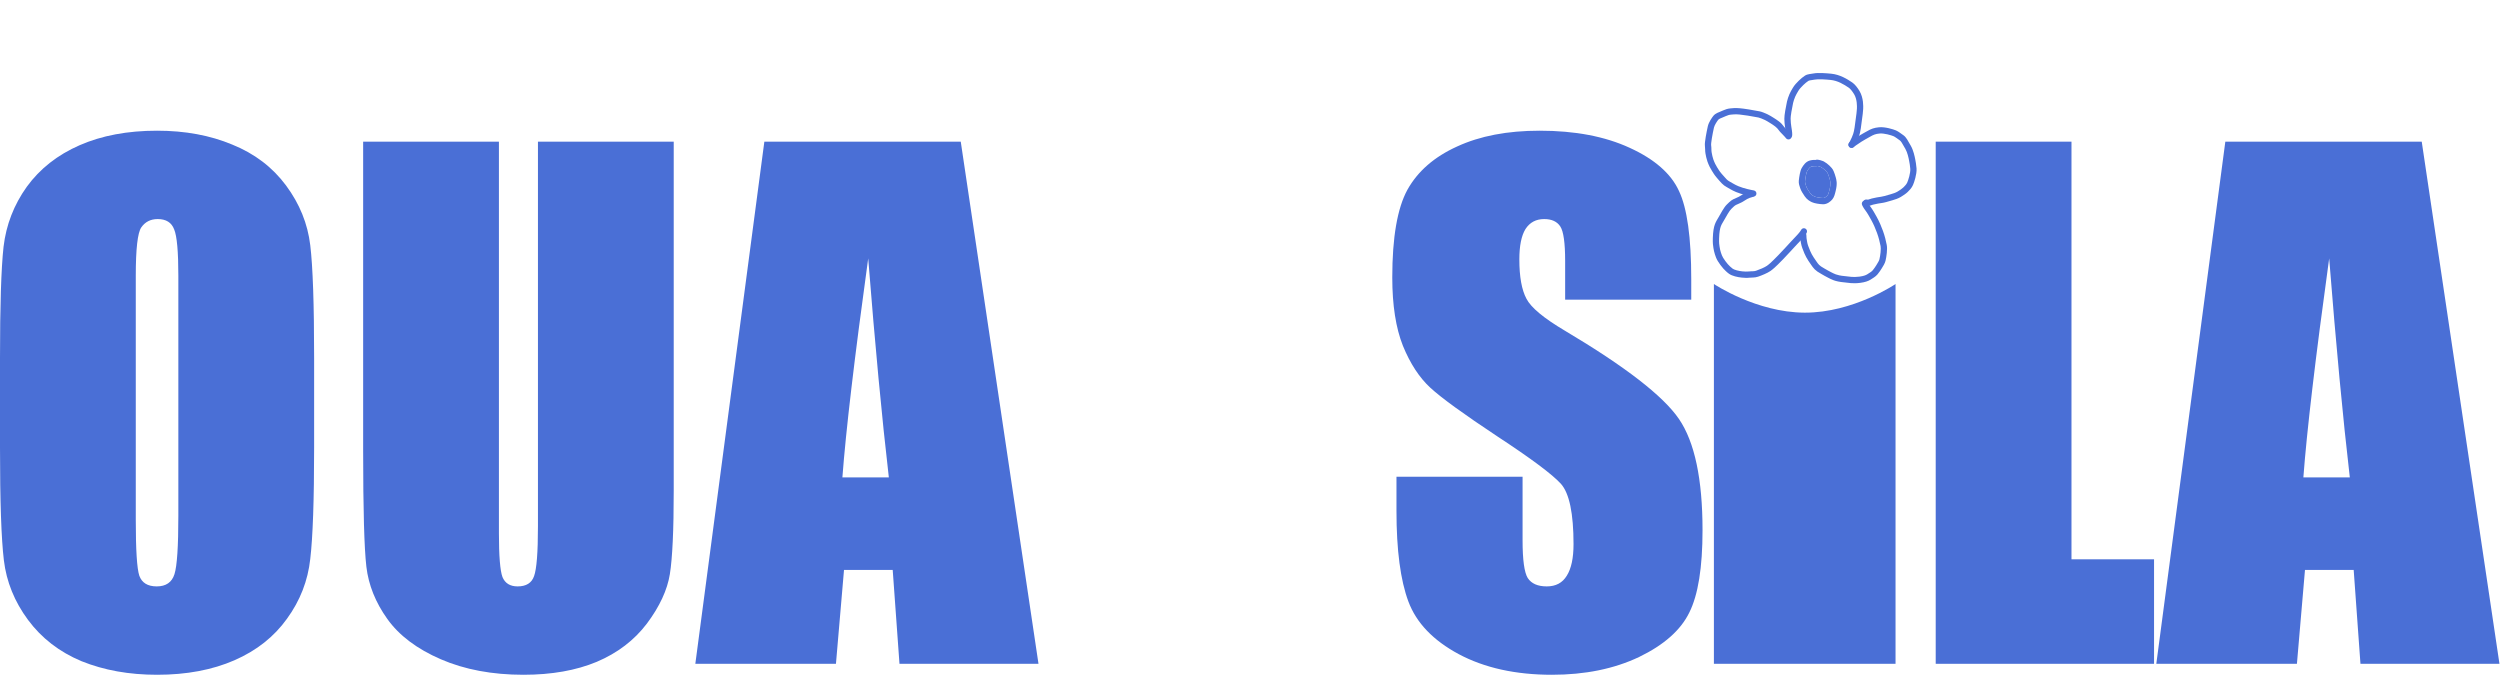
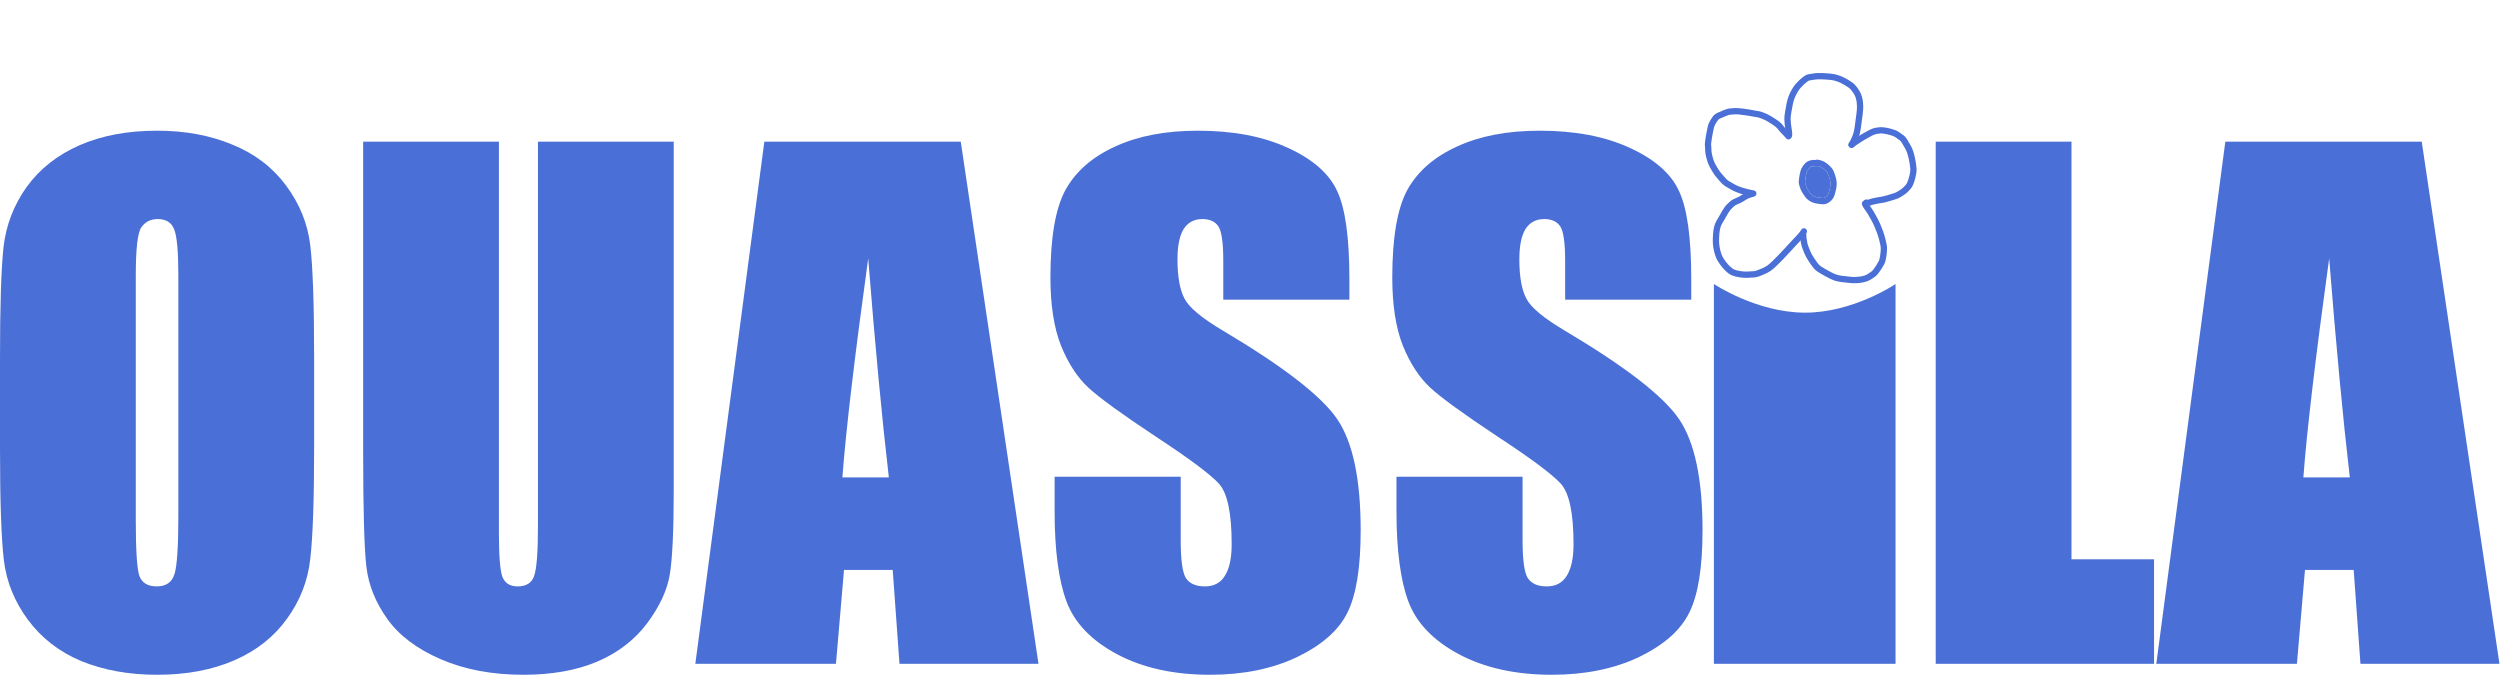
<svg xmlns="http://www.w3.org/2000/svg" width="757" height="205" viewBox="0 0 757 205" fill="none">
  <path d="M733.301 42.895L756.836 201H714.746L712.695 172.582H697.949L695.508 201H652.93L673.828 42.895H733.301ZM711.523 144.555C709.44 126.651 707.357 104.548 705.273 78.246C701.107 108.454 698.503 130.557 697.461 144.555H711.523Z" fill="#4A6FD6" />
  <path d="M627.246 42.895V169.359H652.246V201H586.133V42.895H627.246Z" fill="#4A6FD6" />
  <path d="M573.969 86V201H518.969V86C518.969 86 531.847 94.631 546.469 94.671C561.17 94.711 573.969 86 573.969 86Z" fill="#4A6FD6" />
  <path d="M512.109 90.746H473.926V79.027C473.926 73.559 473.438 70.076 472.461 68.578C471.484 67.081 469.857 66.332 467.578 66.332C465.104 66.332 463.216 67.341 461.914 69.359C460.677 71.378 460.059 74.438 460.059 78.539C460.059 83.812 460.775 87.784 462.207 90.453C463.574 93.122 467.448 96.345 473.828 100.121C492.122 110.993 503.646 119.913 508.398 126.879C513.151 133.845 515.527 145.076 515.527 160.57C515.527 171.833 514.193 180.134 511.523 185.473C508.919 190.811 503.841 195.303 496.289 198.949C488.737 202.53 479.948 204.32 469.922 204.32C458.919 204.32 449.512 202.237 441.699 198.07C433.952 193.904 428.874 188.598 426.465 182.152C424.056 175.707 422.852 166.56 422.852 154.711V144.359H461.035V163.598C461.035 169.522 461.556 173.331 462.598 175.023C463.704 176.716 465.625 177.562 468.359 177.562C471.094 177.562 473.112 176.488 474.414 174.34C475.781 172.191 476.465 169.001 476.465 164.77C476.465 155.46 475.195 149.372 472.656 146.508C470.052 143.643 463.639 138.858 453.418 132.152C443.197 125.382 436.426 120.466 433.105 117.406C429.785 114.346 427.018 110.115 424.805 104.711C422.656 99.307 421.582 92.406 421.582 84.008C421.582 71.898 423.112 63.044 426.172 57.445C429.297 51.846 434.31 47.484 441.211 44.359C448.112 41.169 456.445 39.574 466.211 39.574C476.888 39.574 485.97 41.3 493.457 44.75C501.009 48.2 505.99 52.562 508.398 57.836C510.872 63.044 512.109 71.931 512.109 84.496V90.746Z" fill="#4A6FD6" />
+   <path d="M408.594 90.746H370.41V79.027C370.41 73.559 369.922 70.076 368.945 68.578C367.969 67.081 366.341 66.332 364.062 66.332C361.589 66.332 359.701 67.341 358.398 69.359C357.161 71.378 356.543 74.438 356.543 78.539C356.543 83.812 357.259 87.784 358.691 90.453C360.059 93.122 363.932 96.345 370.312 100.121C388.607 110.993 400.13 119.913 404.883 126.879C409.635 133.845 412.012 145.076 412.012 160.57C412.012 171.833 410.677 180.134 408.008 185.473C405.404 190.811 400.326 195.303 392.773 198.949C385.221 202.53 376.432 204.32 366.406 204.32C355.404 204.32 345.996 202.237 338.184 198.07C330.436 193.904 325.358 188.598 322.949 182.152C320.54 175.707 319.336 166.56 319.336 154.711V144.359H357.52V163.598C357.52 169.522 358.04 173.331 359.082 175.023C360.189 176.716 362.109 177.562 364.844 177.562C367.578 177.562 369.596 176.488 370.898 174.34C372.266 172.191 372.949 169.001 372.949 164.77C372.949 155.46 371.68 149.372 369.141 146.508C366.536 143.643 360.124 138.858 349.902 132.152C339.681 125.382 332.91 120.466 329.59 117.406C326.27 114.346 323.503 110.115 321.289 104.711C319.141 99.307 318.066 92.406 318.066 84.008C318.066 71.898 319.596 63.044 322.656 57.445C325.781 51.846 330.794 47.484 337.695 44.359C344.596 41.169 352.93 39.574 362.695 39.574C373.372 39.574 382.454 41.3 389.941 44.75C397.493 48.2 402.474 52.562 404.883 57.836C407.357 63.044 408.594 71.931 408.594 84.496V90.746Z" fill="#4A6FD6" />
  <path d="M290.918 42.895L314.453 201H272.363L270.312 172.582H255.566L253.125 201H210.547L231.445 42.895H290.918ZM269.141 144.555C267.057 126.651 264.974 104.548 262.891 78.246C258.724 108.454 256.12 130.557 255.078 144.555H269.141Z" fill="#4A6FD6" />
  <path d="M204.004 42.895V148.559C204.004 160.538 203.613 168.969 202.832 173.852C202.051 178.669 199.74 183.65 195.898 188.793C192.057 193.871 186.979 197.745 180.664 200.414C174.414 203.018 167.025 204.32 158.496 204.32C149.056 204.32 140.723 202.758 133.496 199.633C126.27 196.508 120.866 192.439 117.285 187.426C113.704 182.413 111.589 177.139 110.938 171.605C110.286 166.007 109.961 154.288 109.961 136.449V42.895H151.074V161.449C151.074 168.35 151.432 172.777 152.148 174.73C152.93 176.618 154.46 177.562 156.738 177.562C159.342 177.562 161.003 176.521 161.719 174.438C162.5 172.289 162.891 167.276 162.891 159.398V42.895H204.004Z" fill="#4A6FD6" />
  <path d="M95.117 135.473C95.117 151.358 94.727 162.621 93.945 169.262C93.229 175.837 90.885 181.859 86.914 187.328C83.008 192.797 77.702 196.996 70.996 199.926C64.29 202.855 56.478 204.32 47.559 204.32C39.095 204.32 31.478 202.953 24.707 200.219C18.001 197.419 12.598 193.253 8.496 187.719C4.395 182.185 1.953 176.163 1.172 169.652C0.391 163.142 0 151.749 0 135.473V108.422C0 92.537 0.358 81.306 1.074 74.731C1.855 68.09 4.199 62.035 8.105 56.566C12.077 51.098 17.415 46.898 24.121 43.969C30.827 41.039 38.639 39.574 47.559 39.574C56.022 39.574 63.607 40.974 70.312 43.773C77.083 46.508 82.519 50.642 86.621 56.176C90.723 61.71 93.164 67.732 93.945 74.242C94.727 80.753 95.117 92.146 95.117 108.422V135.473ZM54.004 83.519C54.004 76.163 53.581 71.475 52.734 69.457C51.953 67.374 50.293 66.332 47.754 66.332C45.605 66.332 43.945 67.178 42.773 68.871C41.667 70.499 41.113 75.382 41.113 83.519V157.348C41.113 166.527 41.471 172.191 42.188 174.34C42.969 176.488 44.727 177.562 47.461 177.562C50.26 177.562 52.051 176.326 52.832 173.852C53.613 171.378 54.004 165.486 54.004 156.176V83.519Z" fill="#4A6FD6" />
  <path d="M554.462 22.312C557.173 22.572 559.393 23.984 560.872 24.982C561.663 25.516 562.465 26.574 563.059 27.56C564.309 29.634 564.2 32.284 564.171 32.989C564.144 33.647 564.078 34.429 563.453 38.861C563.162 40.927 562.669 41.872 562.469 42.377L562.462 42.394L562.455 42.41C562.217 42.949 562.011 43.38 561.842 43.673L561.836 43.682L561.83 43.692C561.753 43.819 561.688 43.912 561.496 44.272C561.451 44.357 561.394 44.433 561.329 44.498C561.197 44.63 561.03 44.718 560.852 44.755C560.642 44.799 560.416 44.773 560.212 44.664C560.171 44.642 560.132 44.618 560.096 44.591C560.057 44.562 560.02 44.53 559.986 44.496C559.743 44.253 559.648 43.892 559.747 43.558C559.765 43.497 559.789 43.438 559.82 43.38C559.827 43.367 559.833 43.355 559.84 43.343C560.016 43.014 560.108 42.865 560.174 42.758C560.182 42.746 560.19 42.733 560.197 42.721C560.312 42.524 560.483 42.172 560.717 41.643C560.937 41.097 561.323 40.361 561.572 38.596C562.2 34.141 562.25 33.456 562.273 32.911C562.303 32.17 562.353 30.069 561.432 28.54C560.869 27.606 560.242 26.849 559.809 26.557C558.341 25.566 556.471 24.413 554.28 24.203C553.549 24.133 552.626 24.053 551.737 24.02C550.827 23.986 550.031 24.006 549.523 24.104C549.03 24.2 548.43 24.271 548.172 24.315C547.831 24.372 547.676 24.431 547.573 24.499C547.084 24.822 546.569 25.232 546.02 25.77C545.436 26.342 544.839 26.986 544.505 27.569C544.095 28.285 543.805 28.741 543.597 29.246C543.309 29.945 543.077 30.59 542.955 31.157C542.784 31.953 542.586 32.962 542.435 33.877C542.278 34.825 542.189 35.575 542.201 35.912C542.236 36.918 542.275 37.612 542.427 38.453C542.703 39.98 542.709 40.721 542.665 41.045C542.642 41.216 542.576 41.37 542.478 41.497C542.278 41.758 541.947 41.907 541.598 41.861C541.078 41.791 540.713 41.313 540.782 40.794C540.783 40.787 540.795 40.657 540.771 40.339C540.747 40.015 540.689 39.518 540.558 38.791C540.38 37.808 540.339 37.002 540.303 35.979C540.284 35.421 540.409 34.484 540.56 33.567C540.718 32.615 540.922 31.576 541.098 30.758C541.256 30.021 541.542 29.249 541.84 28.523C542.11 27.868 542.506 27.238 542.857 26.625C543.333 25.794 544.1 24.991 544.691 24.413C545.321 23.796 545.929 23.309 546.525 22.915C546.968 22.622 547.444 22.512 547.855 22.442C548.35 22.358 548.624 22.343 549.162 22.239C549.899 22.097 550.881 22.088 551.806 22.122C552.752 22.157 553.72 22.24 554.462 22.312Z" fill="#4A6FD6" />
  <path d="M568.967 38.539C569.92 38.445 571.019 38.614 571.925 38.822C572.843 39.033 573.662 39.309 574.093 39.489C574.514 39.666 574.928 39.939 575.281 40.188C575.677 40.466 575.965 40.688 576.299 40.911C576.776 41.231 577.125 41.669 577.456 42.18C577.782 42.682 578.149 43.35 578.614 44.176C579.394 45.557 579.77 47.378 579.937 48.265C580.058 48.911 580.248 49.88 580.328 51.004C580.392 51.903 580.197 52.973 579.97 53.86C579.74 54.761 579.448 55.586 579.248 56.033C578.806 57.017 578.088 57.693 577.634 58.142C577.134 58.635 576.234 59.232 575.555 59.638C574.733 60.128 573.807 60.416 573.04 60.638C571.517 61.078 570.604 61.368 569.862 61.455C569.135 61.54 568.251 61.717 567.263 61.942L567.023 62.006C566.794 62.072 566.592 62.14 566.375 62.22L566.36 62.225L566.345 62.23C566.223 62.271 566.04 62.327 565.784 62.347C565.541 62.366 565.268 62.35 564.941 62.295C564.424 62.209 564.074 61.719 564.16 61.202C564.186 61.048 564.247 60.91 564.334 60.793C564.54 60.516 564.889 60.361 565.253 60.422C565.472 60.458 565.586 60.457 565.636 60.453C565.673 60.45 565.692 60.445 565.744 60.428C566.066 60.31 566.389 60.203 566.799 60.1L566.81 60.097L566.82 60.095C567.829 59.865 568.802 59.666 569.641 59.568C570.179 59.505 570.863 59.29 572.513 58.813C573.276 58.593 573.991 58.36 574.581 58.007C575.252 57.606 575.976 57.108 576.299 56.789C576.305 56.784 576.31 56.778 576.316 56.773C576.805 56.29 577.245 55.855 577.514 55.256C577.661 54.927 577.921 54.209 578.13 53.389C578.343 52.555 578.475 51.726 578.433 51.139C578.366 50.188 578.21 49.359 578.088 48.712C578.082 48.679 578.076 48.647 578.07 48.615C577.901 47.718 577.567 46.185 576.96 45.109C576.469 44.24 576.147 43.651 575.863 43.213C575.584 42.784 575.403 42.598 575.242 42.489C574.902 42.262 574.488 41.951 574.19 41.741C573.849 41.502 573.577 41.333 573.358 41.241C573.041 41.108 572.327 40.864 571.498 40.674C570.658 40.48 569.798 40.365 569.153 40.429C567.949 40.547 567.327 40.774 566.274 41.391C565.431 41.885 564.677 42.241 563.659 42.898C563.089 43.266 562.507 43.661 562.054 43.978C561.827 44.137 561.636 44.273 561.496 44.376C561.322 44.504 561.296 44.531 561.329 44.498C561.193 44.634 561.027 44.719 560.852 44.755C560.637 44.8 560.41 44.77 560.212 44.664C560.172 44.643 560.133 44.619 560.096 44.591C560.057 44.563 560.021 44.531 559.986 44.496C559.732 44.242 559.653 43.88 559.747 43.558C559.769 43.483 559.799 43.411 559.84 43.343C559.88 43.275 559.929 43.211 559.987 43.153C560.08 43.061 560.249 42.936 560.37 42.847C560.526 42.732 560.73 42.586 560.965 42.422C561.434 42.094 562.036 41.685 562.63 41.302C563.666 40.633 564.647 40.142 565.314 39.751C566.574 39.013 567.457 38.688 568.967 38.539Z" fill="#4A6FD6" />
  <path d="M564.442 60.754C564.946 60.608 565.472 60.899 565.619 61.402C565.608 61.367 565.61 61.38 565.649 61.462C565.682 61.531 565.73 61.625 565.795 61.738C565.924 61.965 566.109 62.252 566.341 62.553C567.031 63.447 567.719 64.691 568.278 65.702C569.08 67.15 569.655 68.542 570.138 69.864C570.72 71.457 571.058 72.893 571.304 74.153C571.437 74.831 571.406 75.748 571.325 76.579C571.242 77.434 571.094 78.31 570.939 78.953C570.746 79.757 570.195 80.616 569.816 81.224C569.493 81.742 569.03 82.462 568.517 83.069C567.902 83.796 567.085 84.23 566.443 84.652C565.722 85.126 564.647 85.473 563.266 85.65C560.954 85.945 559.61 85.603 558.444 85.501C556.992 85.374 555.998 85.139 555.234 84.865C554.506 84.603 553.947 84.281 553.604 84.118C552.83 83.751 552.183 83.329 551.494 82.953C550.566 82.445 549.964 82.02 549.496 81.561C549.037 81.11 548.736 80.647 548.421 80.196C547.812 79.324 547.337 78.634 546.932 77.883C546.557 77.188 546.247 76.494 545.743 75.129C545.352 74.073 545.262 73.109 545.159 72.544L545.154 72.521L545.152 72.497C545.127 72.307 545.112 72.137 545.103 71.969C545.099 71.889 545.097 71.805 545.093 71.705C545.089 71.601 545.082 71.46 545.071 71.245C545.044 70.722 545.447 70.275 545.97 70.248C546.372 70.227 546.728 70.458 546.885 70.803C546.932 70.909 546.962 71.024 546.968 71.147C546.979 71.37 546.986 71.519 546.99 71.63C546.992 71.68 546.993 71.719 546.995 71.753C546.996 71.798 546.998 71.834 547 71.871C547.006 71.987 547.016 72.103 547.033 72.236C547.166 72.979 547.215 73.633 547.525 74.47C548.012 75.79 548.287 76.394 548.604 76.983C548.949 77.622 549.362 78.227 549.978 79.108C550.336 79.621 550.523 79.907 550.827 80.206C551.123 80.496 551.559 80.824 552.406 81.287C553.287 81.768 553.687 82.055 554.417 82.401C554.946 82.652 555.259 82.856 555.876 83.078C556.459 83.287 557.288 83.493 558.609 83.609C560.018 83.732 560.983 84.027 563.026 83.766C564.256 83.609 565.013 83.318 565.4 83.064C566.253 82.504 566.684 82.293 567.066 81.842C567.483 81.349 567.884 80.731 568.203 80.219C568.644 79.51 568.987 78.945 569.092 78.509C569.224 77.96 569.359 77.172 569.434 76.396C569.512 75.594 569.517 74.909 569.441 74.518C569.205 73.315 568.89 71.983 568.354 70.515C567.891 69.248 567.354 67.955 566.616 66.623C566.035 65.573 565.421 64.469 564.837 63.713C564.547 63.337 564.315 62.977 564.146 62.681C563.993 62.415 563.853 62.133 563.795 61.931C563.659 61.465 563.898 60.978 564.334 60.792C564.369 60.778 564.405 60.765 564.442 60.754Z" fill="#4A6FD6" />
  <path d="M530.177 57.821C530.689 57.707 531.197 58.03 531.311 58.542C531.399 58.941 531.223 59.337 530.898 59.547C530.806 59.606 530.703 59.65 530.59 59.675C530.426 59.712 530.389 59.735 530.189 59.803C530.081 59.839 529.87 59.898 529.78 59.925C529.303 60.111 528.804 60.366 528.361 60.682C527.73 61.132 527.088 61.42 526.48 61.687C525.885 61.949 525.459 62.084 524.959 62.568C524.393 63.115 523.999 63.456 523.758 63.837C523.395 64.409 523.047 64.865 522.081 66.633C521.619 67.481 521.336 67.805 521.066 68.536C520.815 69.216 520.604 70.23 520.544 72.142C520.5 73.544 520.596 74.141 520.69 74.715C520.693 74.733 520.696 74.751 520.699 74.769C520.791 75.343 520.91 75.939 521.082 76.442C521.098 76.488 521.114 76.535 521.129 76.581C521.313 77.121 521.475 77.597 521.781 78.08C522.192 78.73 522.775 79.552 523.203 80.012C523.632 80.473 524.113 80.969 524.664 81.365C524.873 81.515 525.293 81.696 525.875 81.855C526.434 82.008 527.053 82.117 527.59 82.168C528.282 82.233 528.965 82.272 529.517 82.201C529.93 82.147 530.43 82.15 530.752 82.136C531.122 82.119 531.437 82.082 531.734 81.98C532.817 81.61 534.316 80.975 534.98 80.513C535.45 80.186 536.098 79.727 538.53 77.211C540.151 75.535 541.306 74.227 542.234 73.235C543.353 72.037 544.048 71.305 544.317 71.011C544.691 70.602 544.951 70.268 545.119 70.028C545.296 69.778 545.358 69.653 545.354 69.662C545.569 69.183 546.131 68.97 546.609 69.185C547.087 69.4 547.301 69.962 547.086 70.44C547.049 70.523 546.983 70.646 546.885 70.803C546.668 71.149 546.295 71.664 545.719 72.293C545.442 72.596 544.722 73.355 543.622 74.532C542.744 75.471 541.523 76.848 539.896 78.531C537.428 81.083 536.683 81.643 536.066 82.072C535.169 82.697 533.452 83.401 532.348 83.778C531.798 83.966 531.273 84.014 530.836 84.034C530.35 84.055 530.072 84.044 529.76 84.085C528.979 84.186 528.107 84.124 527.411 84.058C526.77 83.998 526.043 83.87 525.375 83.688C524.731 83.511 524.044 83.259 523.554 82.906C522.839 82.392 522.25 81.776 521.812 81.306C521.264 80.716 520.607 79.778 520.176 79.097C519.7 78.345 519.469 77.594 519.285 77.056C519.06 76.398 518.921 75.674 518.823 75.073C518.715 74.405 518.594 73.688 518.645 72.083C518.708 70.066 518.934 68.826 519.284 67.878C519.615 66.981 520.098 66.302 520.414 65.723C521.418 63.884 521.814 63.355 522.154 62.819C522.553 62.19 523.202 61.624 523.639 61.202C524.439 60.428 525.24 60.158 525.716 59.948C526.328 59.679 526.805 59.459 527.259 59.136C527.859 58.708 528.512 58.378 529.121 58.143L529.15 58.132L529.18 58.122C529.415 58.049 529.431 58.053 529.582 58.002C529.66 57.976 529.882 57.887 530.177 57.821Z" fill="#4A6FD6" />
  <path d="M526.835 32.78C527.758 32.831 531.111 33.369 532.845 33.721C533.561 33.866 534.536 34.311 535.203 34.608C535.81 34.879 536.502 35.348 537.031 35.66C537.603 35.998 538.163 36.397 538.664 36.768C539.306 37.244 539.801 37.81 540.18 38.349C540.307 38.529 540.464 38.702 540.66 38.903C540.749 38.995 540.856 39.102 540.967 39.215L541.308 39.575C541.488 39.779 541.675 39.973 541.89 40.194L541.904 40.208L541.917 40.223C542.053 40.376 542.19 40.553 542.303 40.699C542.486 40.934 542.54 41.228 542.478 41.497C542.43 41.702 542.314 41.892 542.135 42.031C541.721 42.352 541.124 42.277 540.802 41.863C540.681 41.707 540.589 41.588 540.507 41.495C540.306 41.288 540.096 41.071 539.89 40.838L539.612 40.547C539.582 40.516 539.551 40.484 539.519 40.452C539.45 40.383 539.378 40.309 539.299 40.228C539.083 40.007 538.843 39.748 538.628 39.443C538.333 39.025 537.973 38.62 537.532 38.293C537.046 37.932 536.551 37.582 536.066 37.297C535.358 36.879 534.909 36.557 534.43 36.343C533.669 36.004 532.926 35.675 532.467 35.582C530.736 35.231 527.501 34.719 526.729 34.676C526.042 34.638 525.557 34.574 525.013 34.636C524.28 34.72 523.884 34.693 523.383 34.85C522.774 35.04 522.35 35.268 521.692 35.53C521.377 35.656 521.093 35.76 520.815 35.9C520.538 36.039 520.372 36.164 520.287 36.27C520.131 36.464 519.844 36.857 519.572 37.317C519.292 37.79 519.069 38.265 518.984 38.638C518.783 39.526 518.542 40.719 518.365 41.78C518.277 42.312 518.207 42.8 518.165 43.195C518.144 43.393 518.132 43.559 518.127 43.691C518.124 43.757 518.124 43.809 518.125 43.85C518.126 43.87 518.127 43.885 518.128 43.896C518.128 43.907 518.129 43.913 518.129 43.913C518.203 44.439 518.208 44.869 518.215 45.221C518.221 45.576 518.23 45.841 518.286 46.138C518.292 46.168 518.298 46.198 518.303 46.228C518.434 46.918 518.565 47.615 518.794 48.26C519.156 49.282 519.587 50.109 519.933 50.645C520.365 51.311 520.583 51.762 521.276 52.57C521.316 52.618 521.356 52.664 521.395 52.71C522.585 54.099 523.019 54.605 523.725 54.967C524.151 55.185 524.559 55.442 524.931 55.657C525.323 55.884 525.773 56.125 526.403 56.388C528.051 57.075 530.194 57.513 531.062 57.66C531.579 57.748 531.927 58.239 531.839 58.756C531.76 59.221 531.355 59.549 530.898 59.547C530.847 59.546 530.795 59.542 530.743 59.533C529.837 59.379 527.523 58.913 525.672 58.141C524.947 57.839 524.423 57.557 523.98 57.301C523.517 57.033 523.23 56.847 522.86 56.658C521.718 56.074 521.01 55.18 519.834 53.807C519.032 52.871 518.7 52.233 518.34 51.677C517.908 51.01 517.413 50.048 517.004 48.896C516.706 48.057 516.549 47.172 516.42 46.492C516.331 46.021 516.322 45.612 516.316 45.256C516.309 44.896 516.304 44.575 516.248 44.178C516.202 43.855 516.232 43.41 516.276 42.996C516.323 42.548 516.4 42.019 516.492 41.468C516.675 40.366 516.923 39.137 517.131 38.218C517.281 37.556 517.622 36.881 517.937 36.349C518.259 35.806 518.599 35.34 518.805 35.082C519.141 34.664 519.59 34.389 519.963 34.202C520.336 34.015 520.739 33.865 520.988 33.766C521.435 33.588 522.131 33.251 522.816 33.037C523.545 32.81 524.368 32.798 524.798 32.749C525.553 32.663 526.31 32.751 526.835 32.78Z" fill="#4A6FD6" />
  <path d="M550.755 48.413L551.125 48.488L551.146 48.493L551.166 48.498C551.443 48.576 551.691 48.659 551.93 48.753L552.167 48.85L552.223 48.874L552.276 48.906C552.864 49.253 553.438 49.64 553.966 50.163C554.36 50.554 554.971 51.126 555.258 51.916C555.432 52.394 555.717 53.061 555.881 53.761C555.936 53.998 556.096 54.491 556.141 55.144C556.188 55.816 556.127 56.662 555.842 57.818C555.588 58.847 555.405 59.647 554.843 60.353C554.586 60.675 554.198 61.037 553.748 61.321C553.308 61.599 552.708 61.866 552.048 61.851C551.46 61.838 550.788 61.761 550.194 61.654C549.628 61.553 549.026 61.407 548.637 61.219C548.06 60.939 547.159 60.475 546.451 59.412C545.935 58.638 545.377 57.833 545.098 56.969C544.908 56.383 544.598 55.594 544.674 54.766C544.734 54.113 544.84 53.356 544.978 52.679C545.106 52.047 545.288 51.344 545.547 50.901C546.065 50.017 546.768 48.935 548.054 48.593C548.456 48.486 548.867 48.438 549.199 48.42C549.414 48.41 549.629 48.411 549.809 48.424C549.979 48.343 550.174 48.312 550.373 48.346C550.495 48.366 550.626 48.389 550.755 48.413ZM550.26 50.254C550.096 50.326 549.911 50.353 549.722 50.321C549.715 50.32 549.678 50.316 549.603 50.314C549.522 50.311 549.417 50.312 549.297 50.318C549.053 50.33 548.781 50.364 548.543 50.428C548.086 50.55 547.721 50.948 547.186 51.861C547.105 51.998 546.971 52.409 546.839 53.057C546.717 53.66 546.62 54.348 546.566 54.938C546.535 55.279 546.652 55.604 546.905 56.385C547.082 56.934 547.448 57.483 548.005 58.319C548.014 58.332 548.023 58.346 548.032 58.359C548.449 58.986 548.967 59.268 549.466 59.509C549.602 59.575 549.981 59.686 550.528 59.784C551.048 59.877 551.621 59.942 552.09 59.952C552.228 59.955 552.453 59.892 552.733 59.715C553.003 59.545 553.232 59.325 553.357 59.169C553.609 58.853 553.715 58.507 553.997 57.363C554.245 56.355 554.277 55.712 554.247 55.277C554.215 54.825 554.125 54.593 554.032 54.194C553.902 53.64 553.699 53.188 553.472 52.564C553.358 52.251 553.103 51.983 552.628 51.512C552.272 51.159 551.865 50.873 551.366 50.575C551.149 50.484 550.929 50.406 550.666 50.332C550.555 50.307 550.419 50.282 550.26 50.254Z" fill="#4A6FD6" />
  <path fill-rule="evenodd" clip-rule="evenodd" d="M549.722 50.321C549.911 50.353 550.096 50.326 550.26 50.254C550.419 50.282 550.555 50.307 550.666 50.332C550.929 50.406 551.149 50.484 551.366 50.575C551.865 50.873 552.272 51.159 552.628 51.512C553.103 51.983 553.358 52.251 553.472 52.564C553.534 52.736 553.595 52.895 553.653 53.046C553.805 53.445 553.938 53.792 554.032 54.194C554.056 54.295 554.079 54.386 554.102 54.472C554.167 54.725 554.223 54.94 554.247 55.277C554.277 55.712 554.245 56.355 553.997 57.363C553.715 58.507 553.609 58.853 553.357 59.169C553.232 59.325 553.003 59.545 552.733 59.715C552.453 59.892 552.228 59.955 552.09 59.952C551.621 59.942 551.048 59.877 550.528 59.784C549.981 59.686 549.602 59.575 549.466 59.509C548.967 59.268 548.449 58.986 548.032 58.359L548.005 58.319C547.448 57.483 547.082 56.934 546.905 56.385C546.885 56.322 546.865 56.263 546.847 56.206C546.635 55.552 546.537 55.252 546.566 54.938C546.62 54.348 546.717 53.66 546.839 53.057C546.971 52.409 547.105 51.998 547.186 51.861C547.721 50.948 548.086 50.55 548.543 50.428C548.781 50.364 549.053 50.33 549.297 50.318C549.417 50.312 549.522 50.311 549.603 50.314C549.673 50.316 549.712 50.32 549.722 50.321Z" fill="#4A6FD6" />
</svg>
